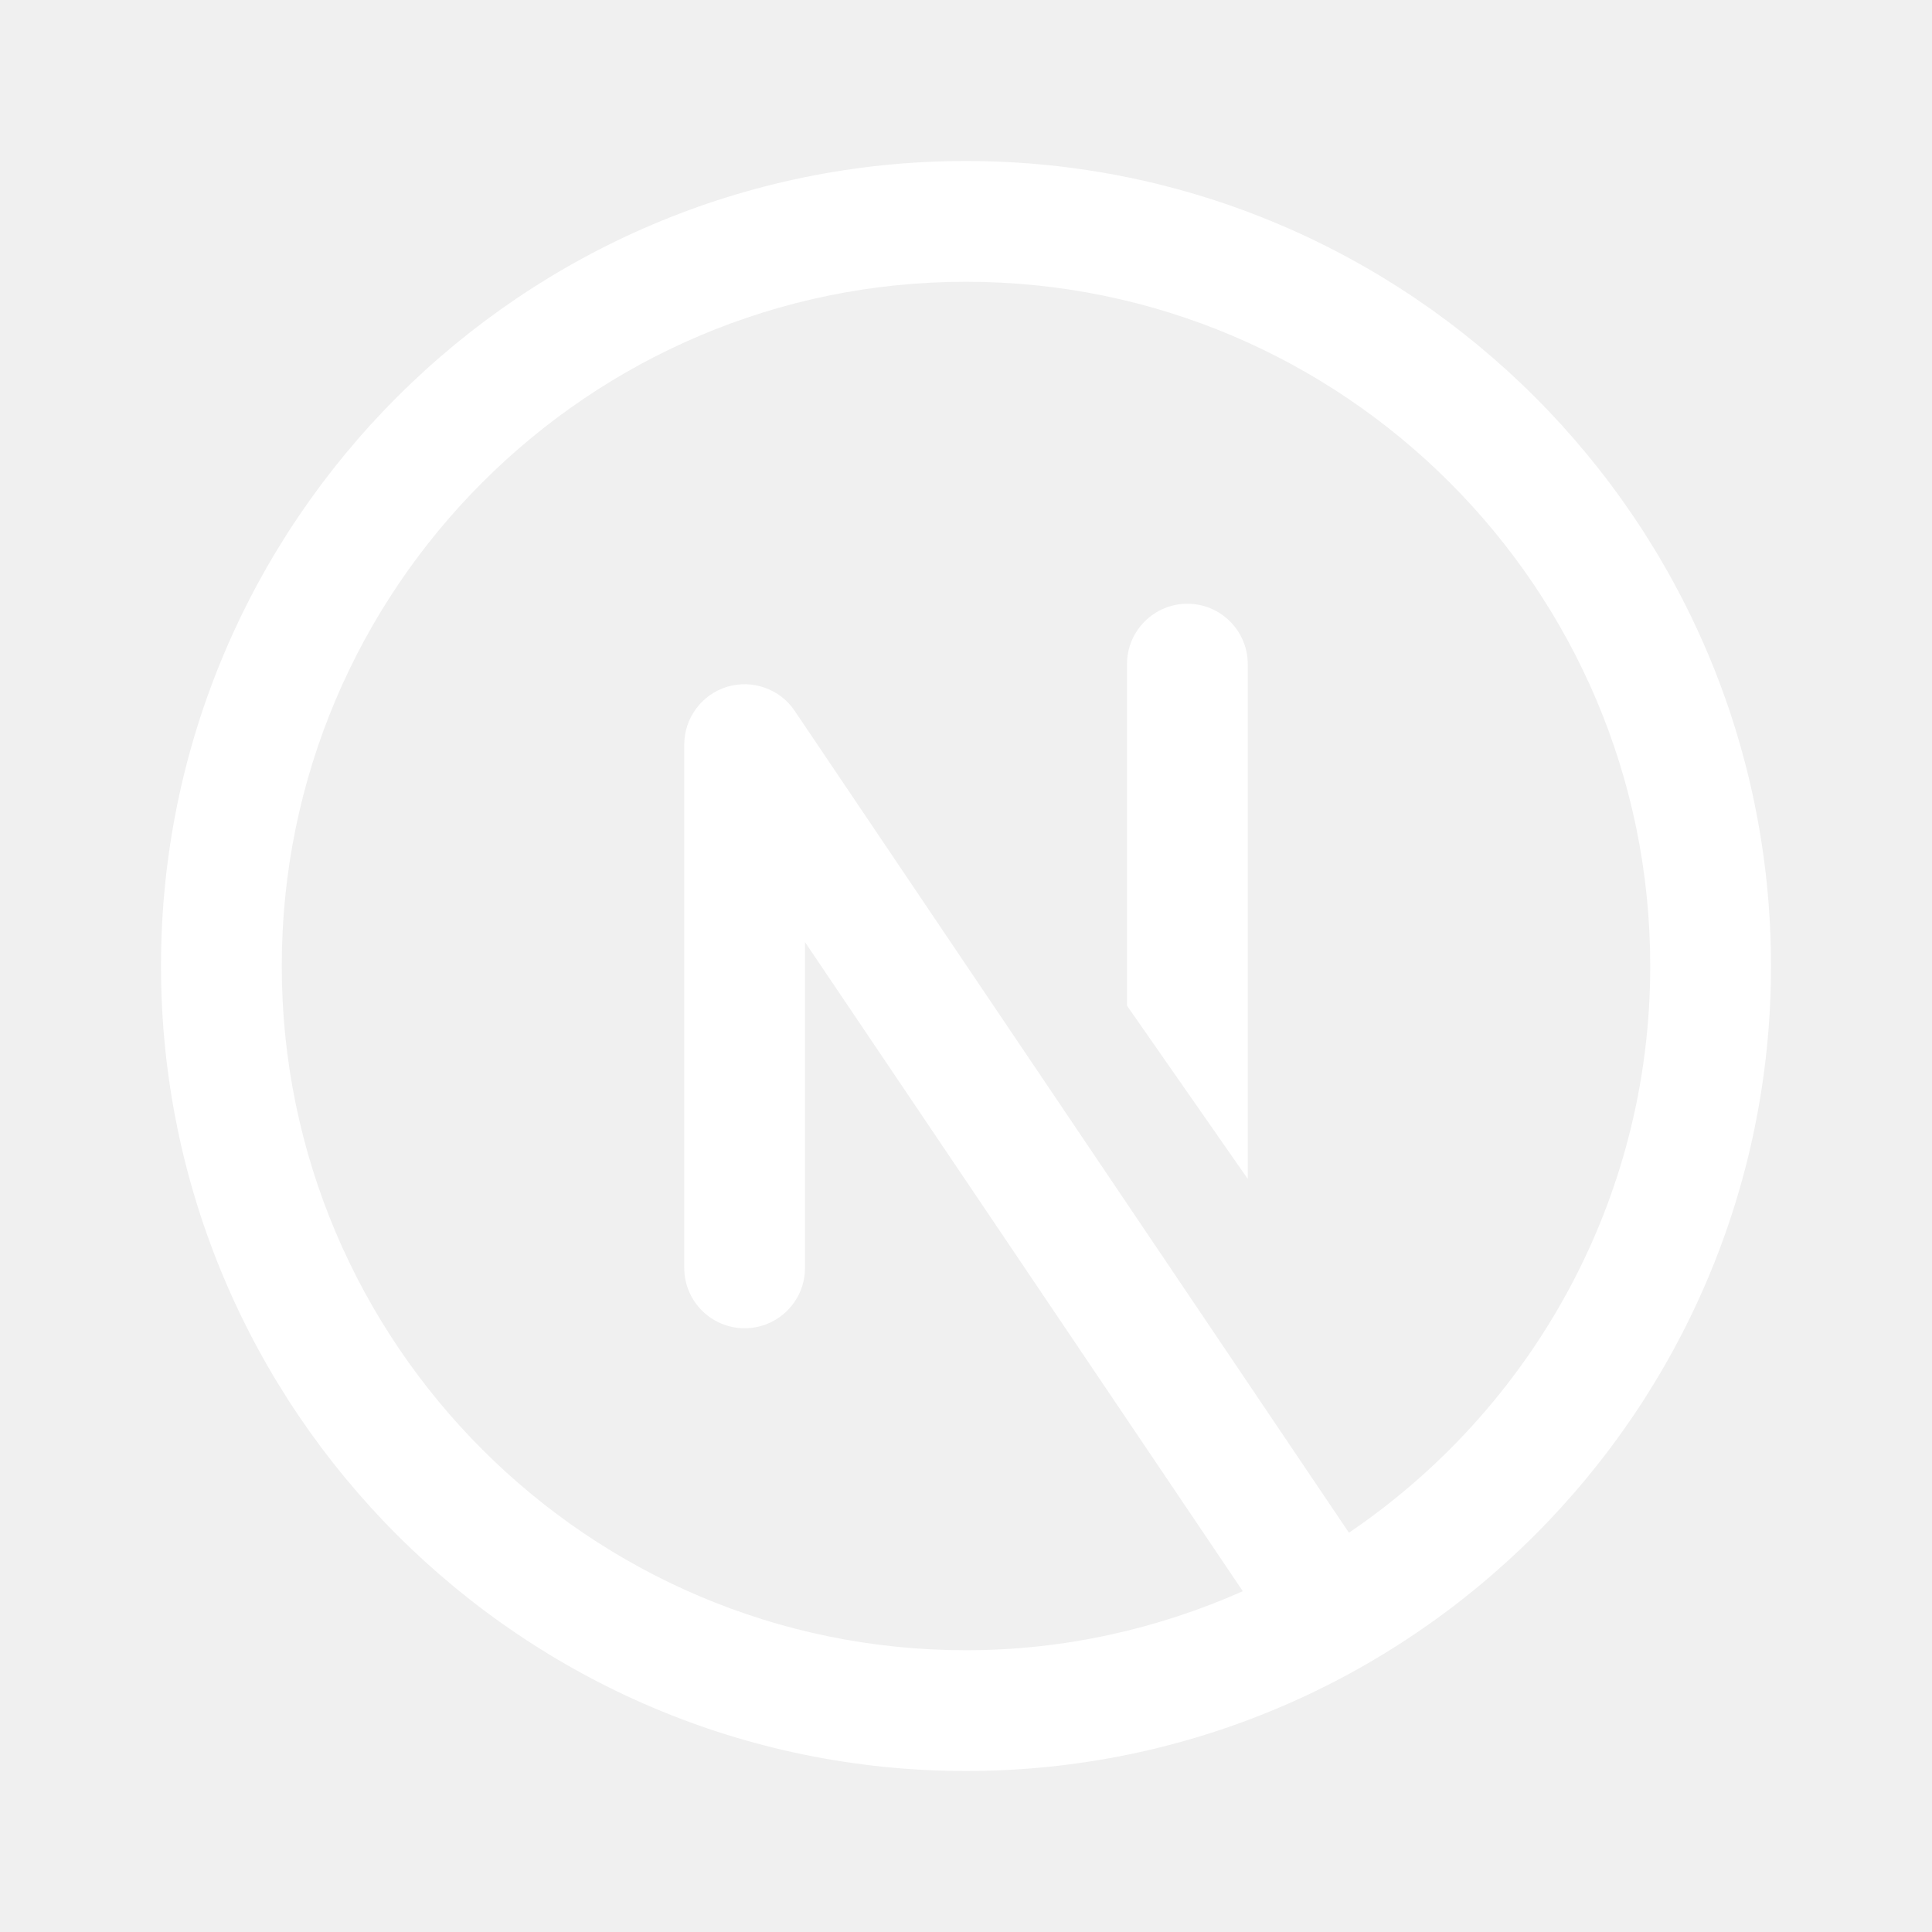
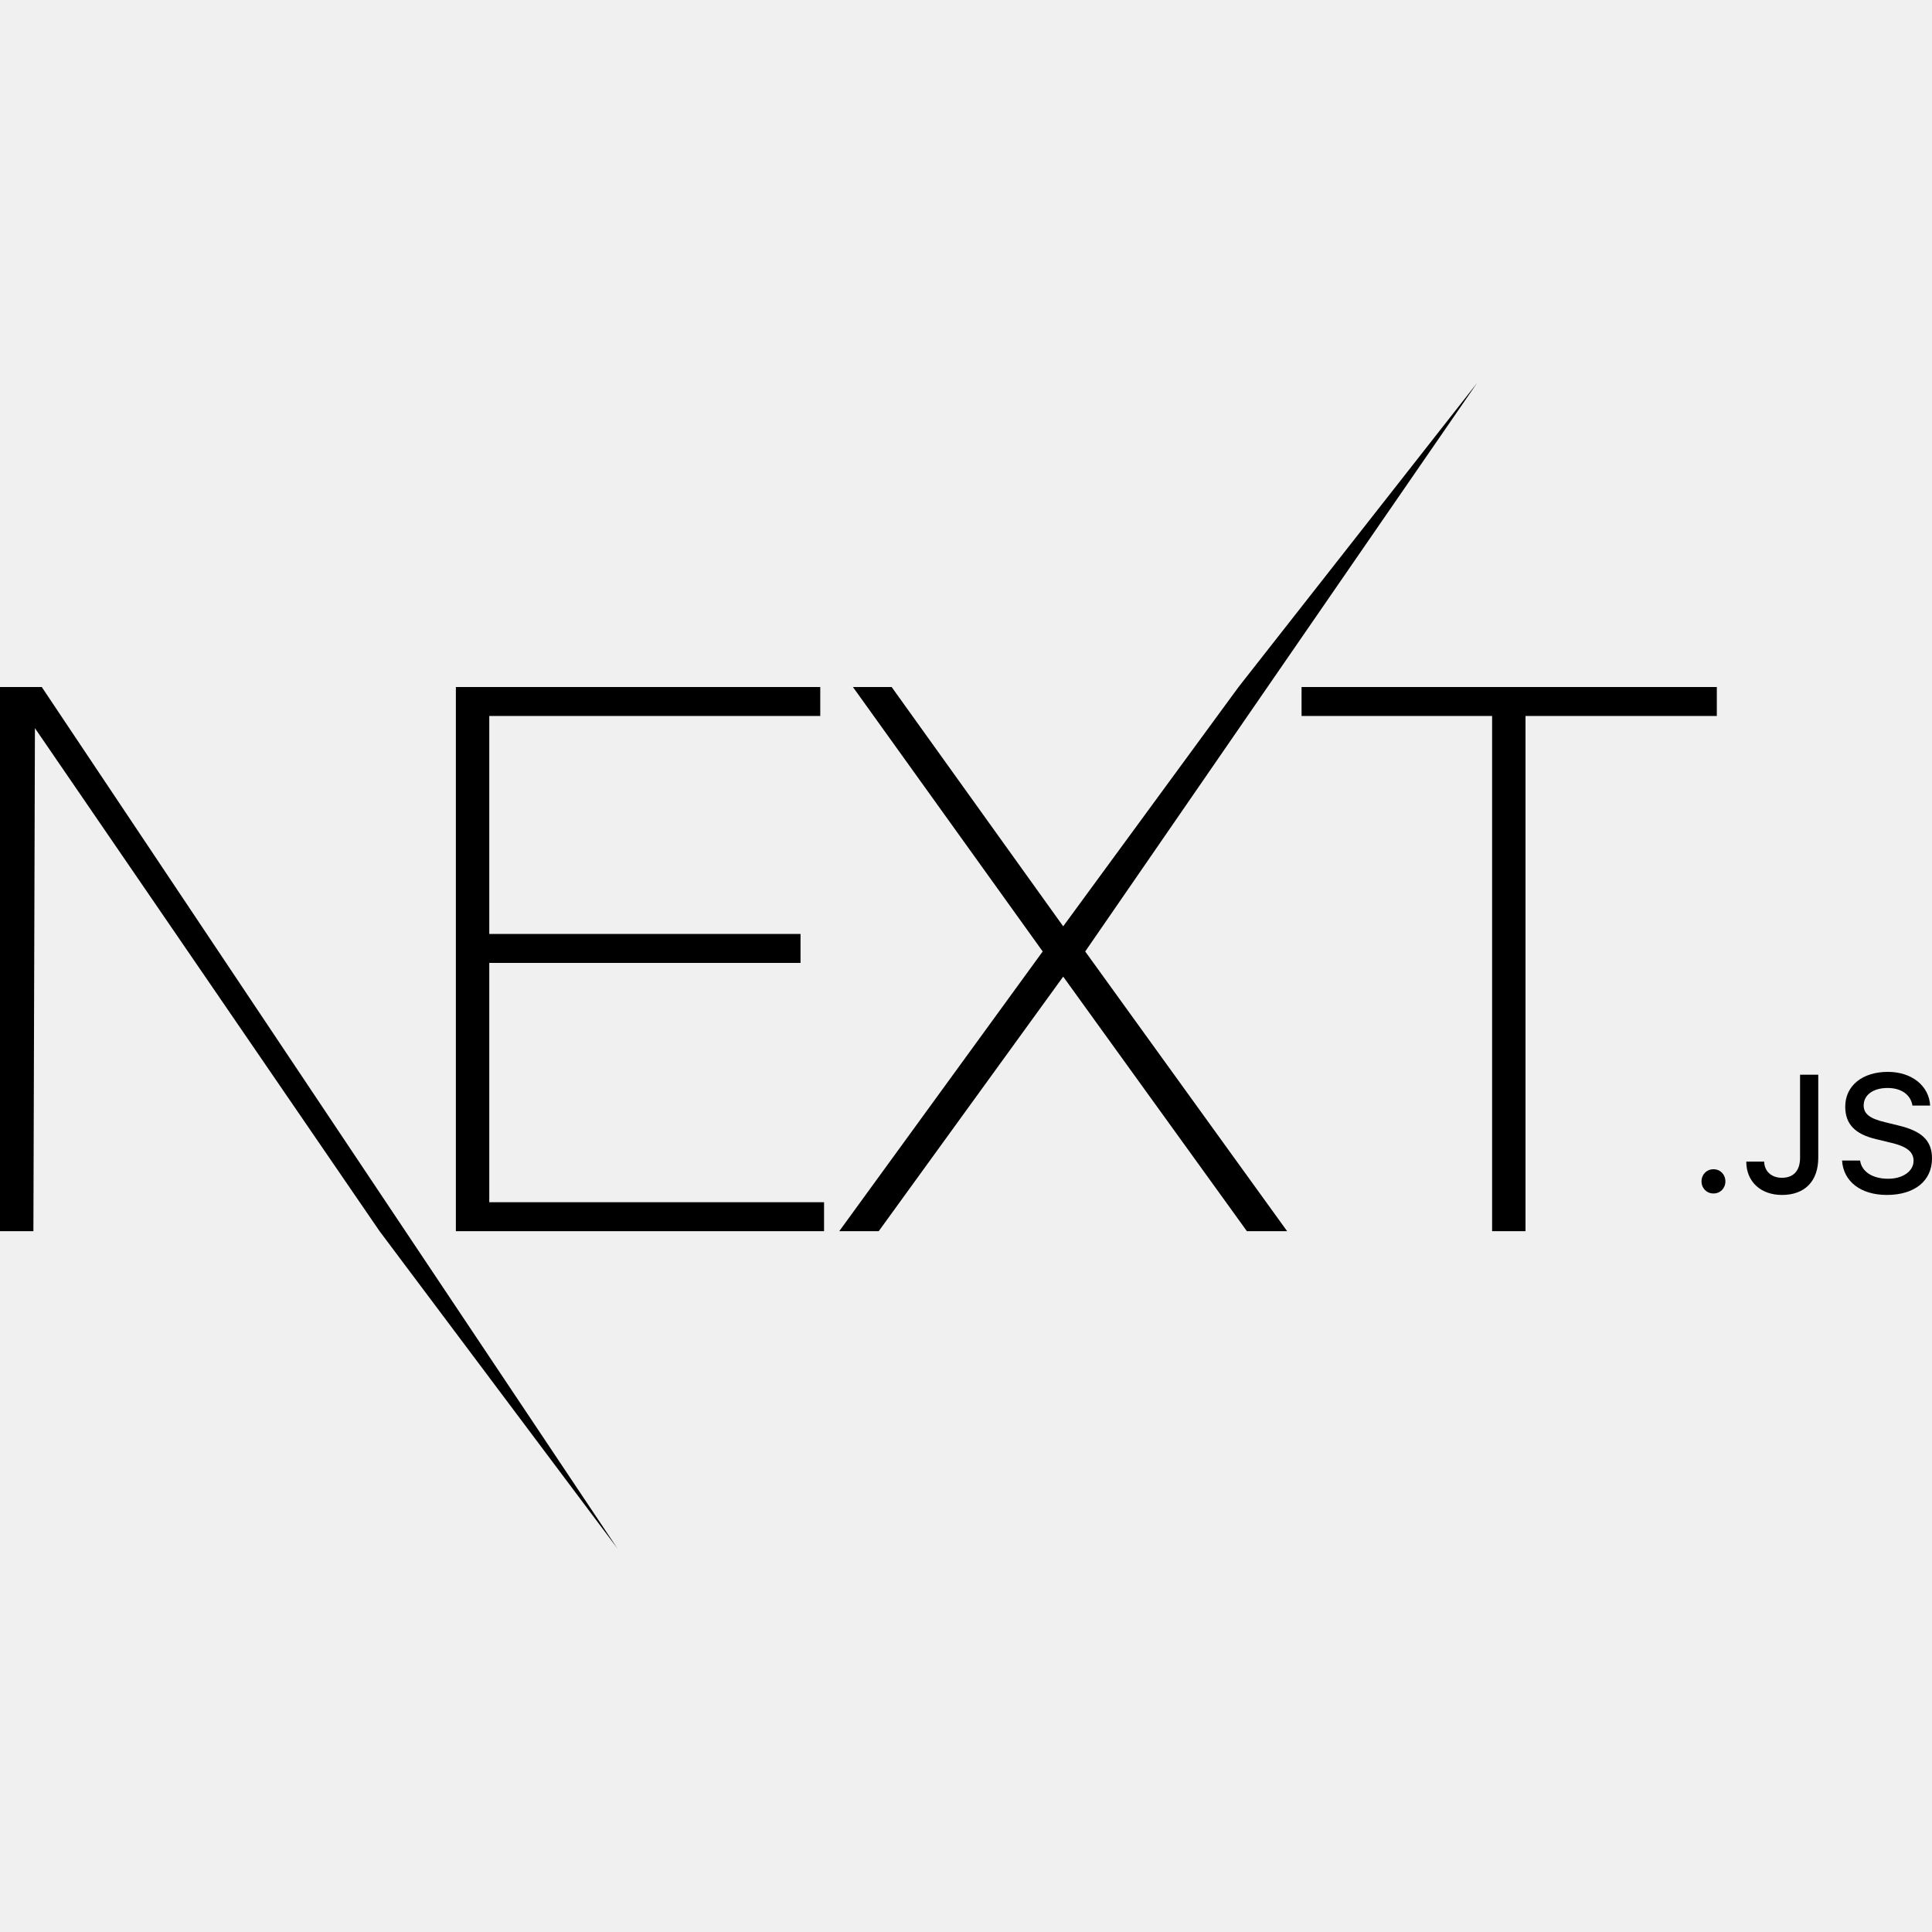
- <svg xmlns="http://www.w3.org/2000/svg" viewBox="0,0,256,256" width="400px" height="400px">
-   <g fill="#ffffff" fill-rule="nonzero" stroke="none" stroke-width="1" stroke-linecap="butt" stroke-linejoin="miter" stroke-miterlimit="10" stroke-dasharray="" stroke-dashoffset="0" font-family="none" font-weight="none" font-size="none" text-anchor="none" style="mix-blend-mode: normal">
-     <g transform="scale(5.33333,5.33333)">
-       <path d="M24,4c-11.028,0 -20,8.972 -20,20c0,11.028 8.972,20 20,20c11.028,0 20,-8.972 20,-20c0,-11.028 -8.972,-20 -20,-20zM24,7c9.374,0 17,7.626 17,17c0,5.852 -2.972,11.02 -7.486,14.08l-13.771,-20.42c-0.367,-0.547 -1.055,-0.786 -1.682,-0.596c-0.63,0.194 -1.061,0.777 -1.061,1.436v13c0,0.828 0.672,1.5 1.5,1.5c0.828,0 1.5,-0.672 1.5,-1.5v-8.094l10.877,16.127c-2.106,0.935 -4.429,1.467 -6.877,1.467c-9.374,0 -17,-7.626 -17,-17c0,-9.374 7.626,-17 17,-17zM29.5,15c-0.828,0 -1.5,0.672 -1.5,1.5v8.486l3,4.303v-12.789c0,-0.828 -0.672,-1.5 -1.5,-1.5z" />
-     </g>
+ <svg xmlns="http://www.w3.org/2000/svg" width="800px" height="800px" viewBox="0 -101.5 512 512" version="1.1" preserveAspectRatio="xMidYMid">
+   <g>
+     <path d="M120.81,80.561 L217.378,80.561 L217.378,88.237 L129.662,88.237 L129.662,146.004 L212.148,146.004 L212.148,153.679 L129.662,153.679 L129.662,217.102 L218.384,217.102 L218.384,224.777 L120.81,224.777 L120.81,80.561 Z M226.029,80.561 L236.29,80.561 L281.757,143.984 L328.23,80.561 L391.441,0 L287.591,150.649 L341.106,224.777 L330.443,224.777 L281.757,157.315 L232.869,224.777 L222.408,224.777 L276.325,150.649 L226.029,80.561 Z M344.928,88.237 L344.928,80.561 L454.976,80.561 L454.976,88.237 L404.277,88.237 L404.277,224.777 L395.425,224.777 L395.425,88.237 L344.928,88.237 Z M1.42108547e-14,80.561 L11.065,80.561 L163.646,308.884 L100.592,224.777 L9.254,91.468 L8.852,224.777 L1.42108547e-14,224.777 L1.42108547e-14,80.561 Z M454.084,214.785 C452.275,214.785 450.919,213.384 450.919,211.573 C450.919,209.762 452.275,208.361 454.084,208.361 C455.914,208.361 457.249,209.762 457.249,211.573 C457.249,213.384 455.914,214.785 454.084,214.785 Z M462.782,206.335 L467.519,206.335 C467.583,208.9 469.456,210.625 472.212,210.625 C475.291,210.625 477.035,208.771 477.035,205.3 L477.035,183.31 L481.858,183.31 L481.858,205.321 C481.858,211.573 478.241,215.174 472.255,215.174 C466.636,215.174 462.782,211.681 462.782,206.335 Z M488.166,206.054 L492.946,206.054 C493.355,209.008 496.24,210.883 500.395,210.883 C504.271,210.883 507.113,208.878 507.113,206.119 C507.113,203.748 505.304,202.325 501.192,201.355 L497.187,200.385 C491.568,199.069 489.006,196.353 489.006,191.783 C489.006,186.242 493.527,182.556 500.309,182.556 C506.617,182.556 511.225,186.242 511.505,191.481 L506.811,191.481 C506.359,188.614 503.862,186.824 500.244,186.824 C496.434,186.824 493.893,188.657 493.893,191.459 C493.893,193.68 495.529,194.952 499.577,195.9 L503,196.741 C509.373,198.229 512,200.816 512,205.494 C512,211.444 507.393,215.174 500.029,215.174 C493.14,215.174 488.511,211.616 488.166,206.054 Z" fill="#000000" fill-rule="nonzero">
+ 
+ </path>
  </g>
</svg>
